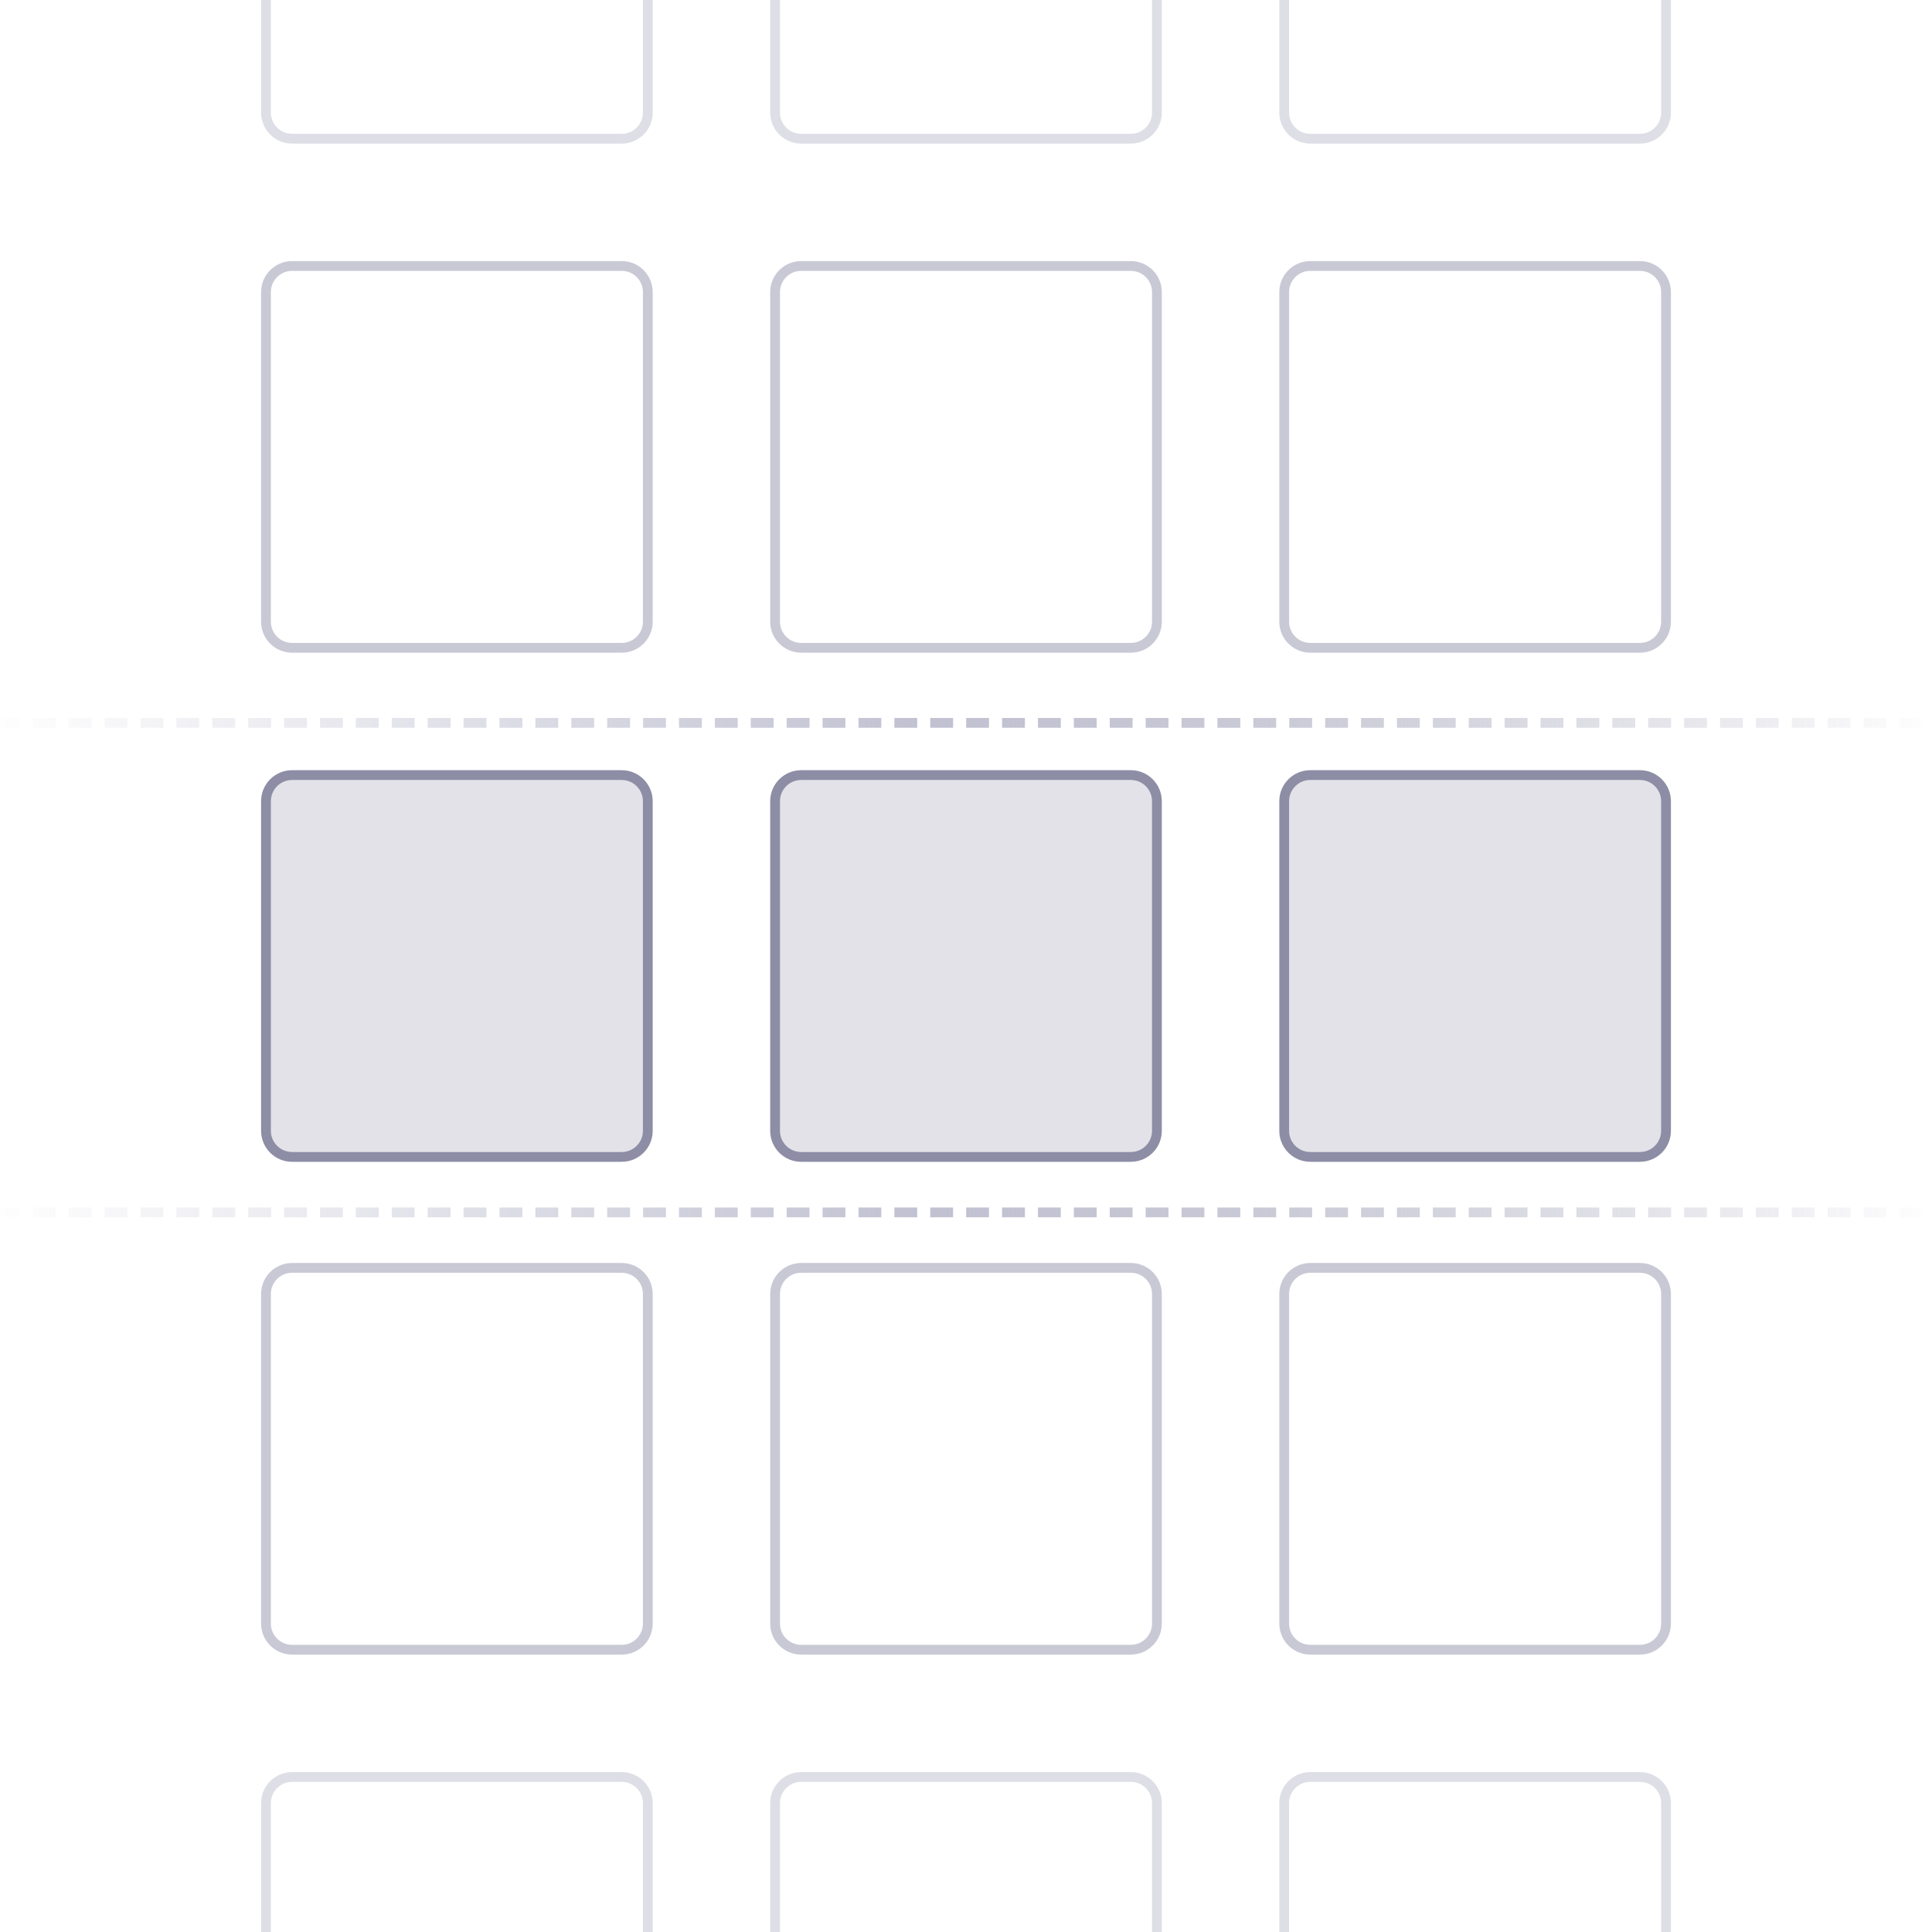
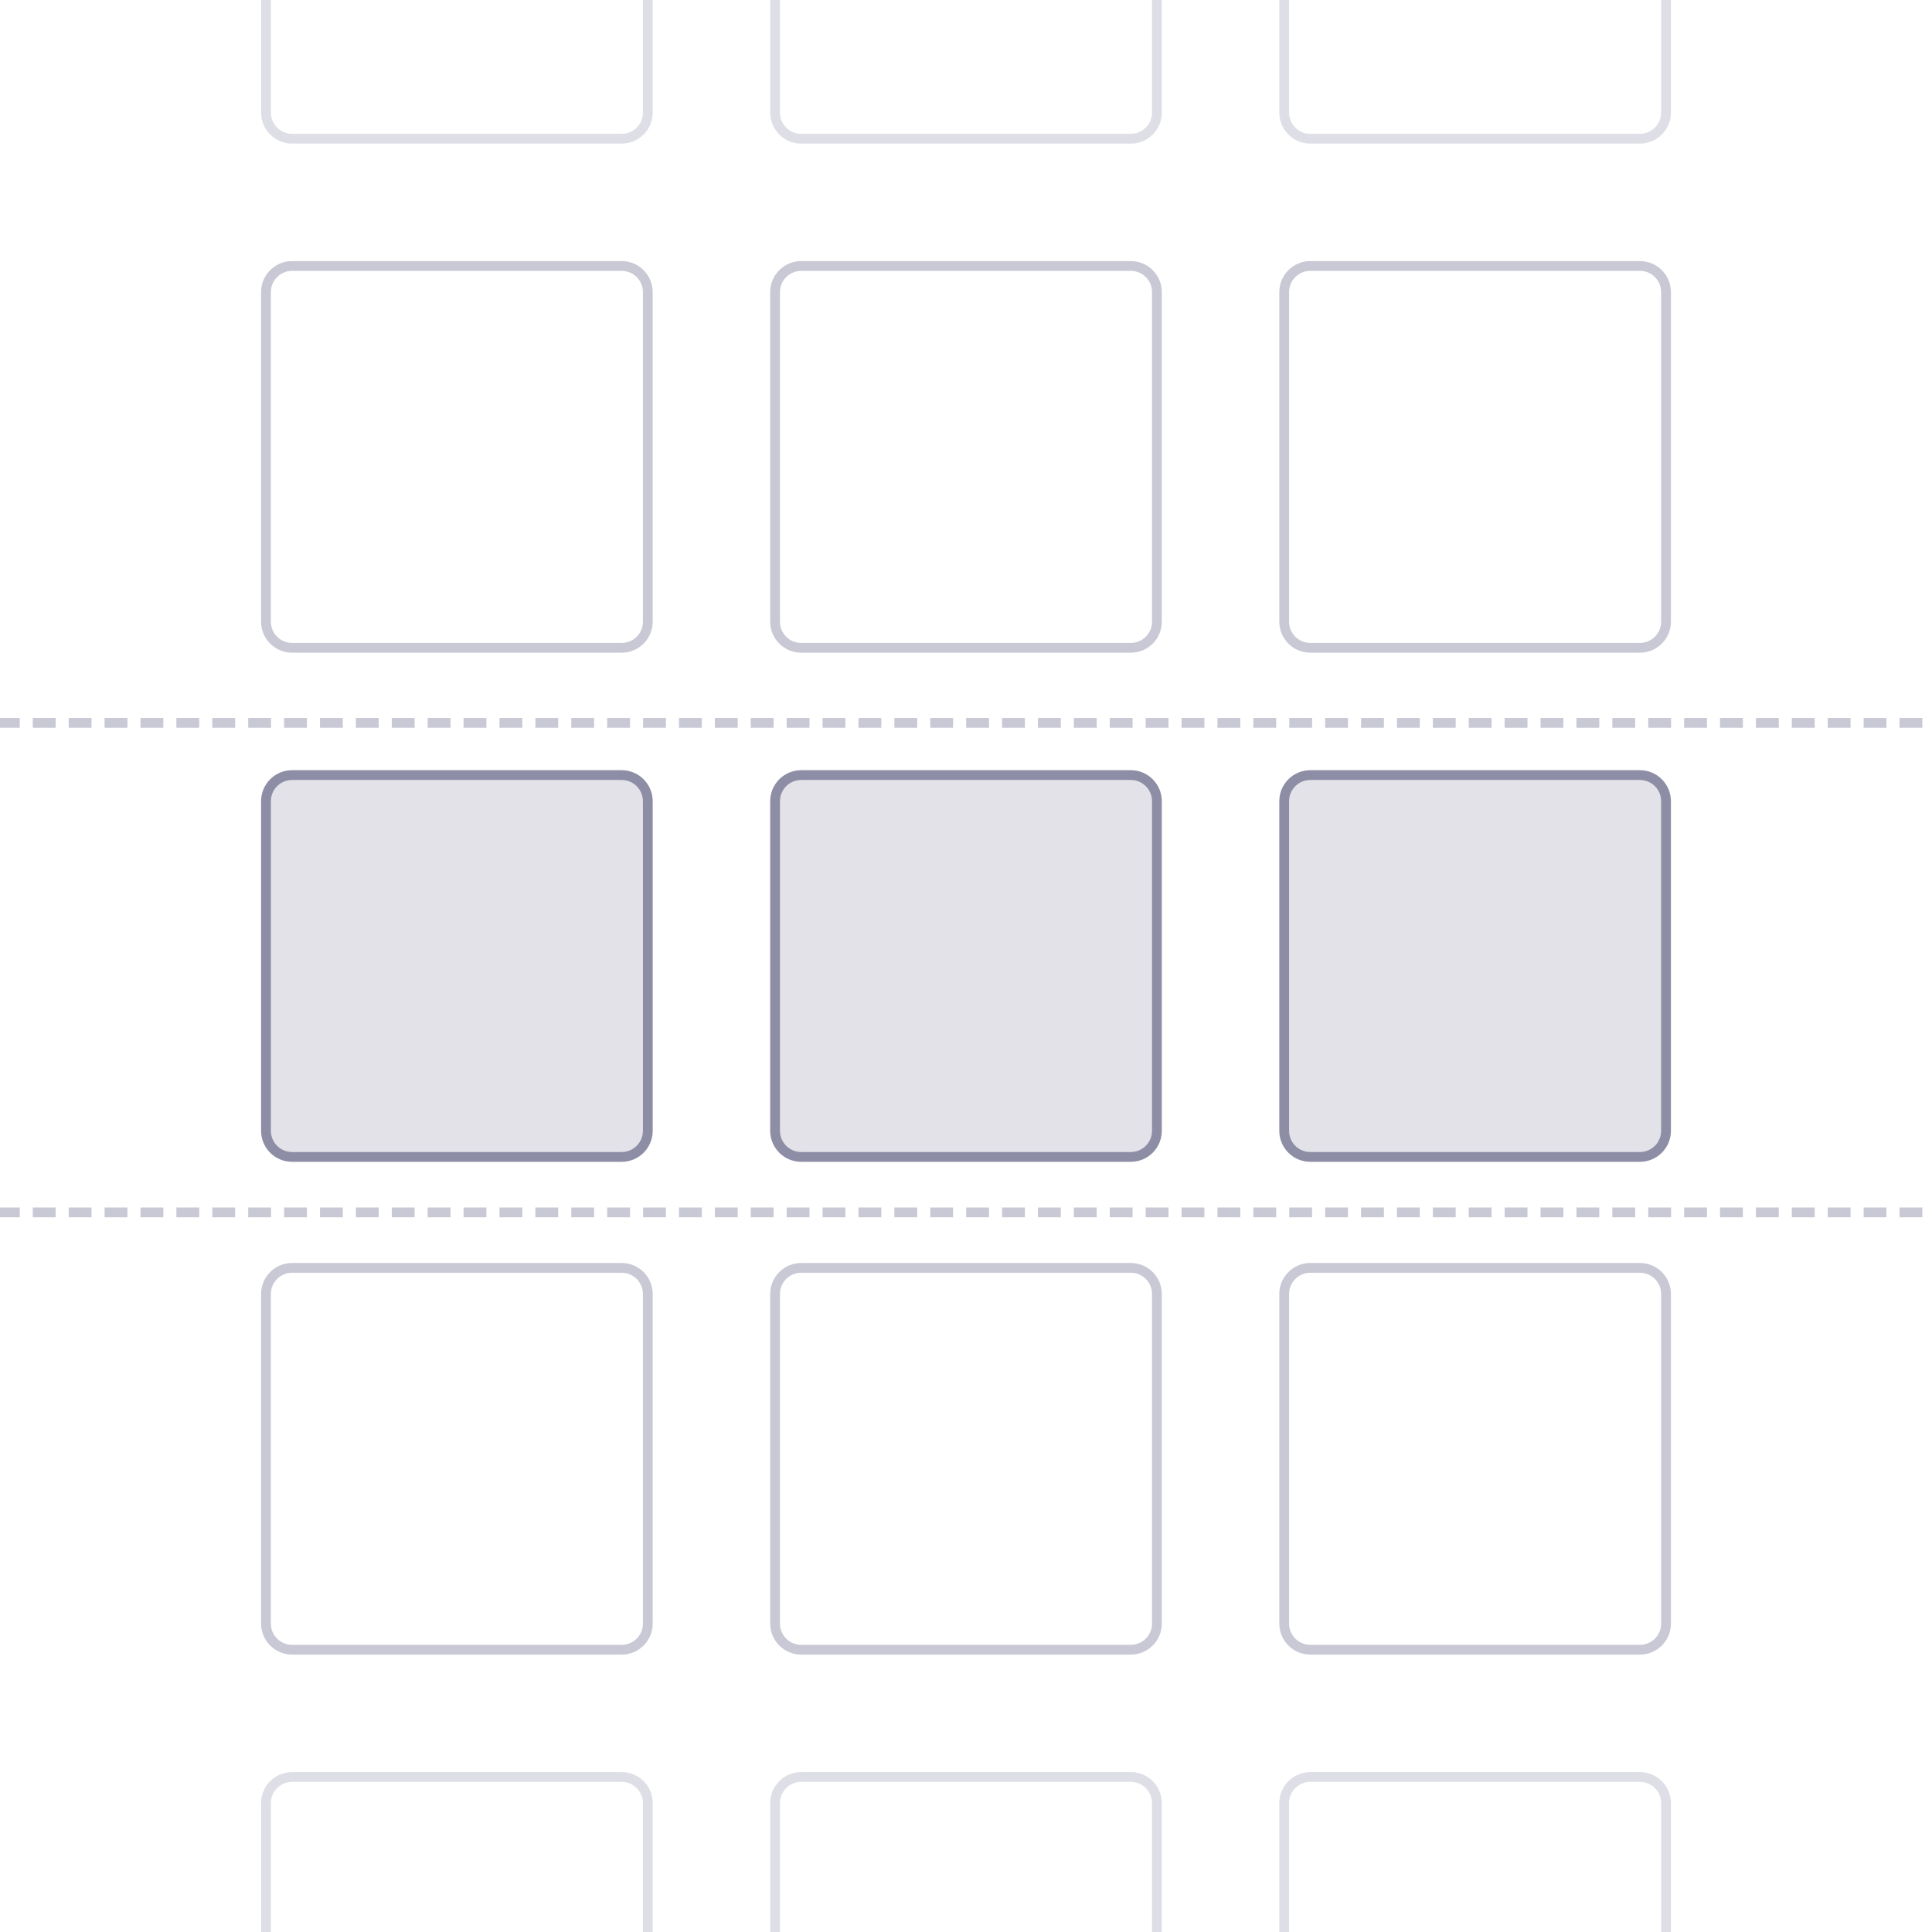
<svg xmlns="http://www.w3.org/2000/svg" width="592px" height="592px" viewBox="0 0 592 592" version="1.1">
-   <defs>
-     <linearGradient x1="100%" y1="50%" x2="0%" y2="50%" id="linearGradient-1">
-       <stop stop-color="#8D8DA6" stop-opacity="0" offset="0%" />
-       <stop stop-color="#C1C1D2" offset="51.861%" />
-       <stop stop-color="#C1C1D2" stop-opacity="0" offset="100%" />
-     </linearGradient>
-   </defs>
  <g stroke="none" stroke-width="1" fill="none" fill-rule="evenodd">
    <rect stroke="#C9C9D6" stroke-width="3" x="81.5" y="81.5" width="117" height="117" rx="8" />
    <rect stroke="#DEDEE6" stroke-width="3" x="81.5" y="-74.5" width="117" height="117" rx="8" />
    <rect stroke="#DEDEE6" stroke-width="3" x="81.5" y="544.5" width="117" height="117" rx="8" />
    <rect stroke="#C9C9D6" stroke-width="3" x="81.5" y="388.5" width="117" height="117" rx="8" />
    <rect stroke="#C9C9D6" stroke-width="3" x="237.5" y="81.5" width="117" height="117" rx="8" />
    <rect stroke="#DEDEE6" stroke-width="3" x="237.5" y="-74.5" width="117" height="117" rx="8" />
    <rect stroke="#DEDEE6" stroke-width="3" x="237.5" y="544.5" width="117" height="117" rx="8" />
    <rect stroke="#C9C9D6" stroke-width="3" x="237.5" y="388.5" width="117" height="117" rx="8" />
    <rect stroke="#C9C9D6" stroke-width="3" x="393.5" y="81.5" width="117" height="117" rx="8" />
    <rect stroke="#DEDEE6" stroke-width="3" x="393.5" y="-74.5" width="117" height="117" rx="8" />
    <rect stroke="#DEDEE6" stroke-width="3" x="393.5" y="544.5" width="117" height="117" rx="8" />
    <rect stroke="#C9C9D6" stroke-width="3" x="393.5" y="388.5" width="117" height="117" rx="8" />
    <rect stroke="#8D8DA6" stroke-width="3" fill-opacity="0.25" fill="#8D8DA6" x="81.5" y="237.5" width="117" height="117" rx="8" />
    <rect stroke="#8D8DA6" stroke-width="3" fill-opacity="0.25" fill="#8D8DA6" x="237.5" y="237.5" width="117" height="117" rx="8" />
    <rect stroke="#8D8DA6" stroke-width="3" fill-opacity="0.25" fill="#8D8DA6" x="393.5" y="237.5" width="117" height="117" rx="8" />
-     <path d="M-0.951,370 L-0.951,373 L6.049,373 L6.049,370 L-0.951,370 Z M10.049,370 L10.049,373 L17.049,373 L17.049,370 L10.049,370 Z M21.049,370 L21.049,373 L28.049,373 L28.049,370 L21.049,370 Z M32.049,370 L32.049,373 L39.049,373 L39.049,370 L32.049,370 Z M43.049,370 L43.049,373 L50.049,373 L50.049,370 L43.049,370 Z M54.049,370 L54.049,373 L61.049,373 L61.049,370 L54.049,370 Z M65.049,370 L65.049,373 L72.049,373 L72.049,370 L65.049,370 Z M76.049,370 L76.049,373 L83.049,373 L83.049,370 L76.049,370 Z M87.049,370 L87.049,373 L94.049,373 L94.049,370 L87.049,370 Z M98.049,370 L98.049,373 L105.049,373 L105.049,370 L98.049,370 Z M109.049,370 L109.049,373 L116.049,373 L116.049,370 L109.049,370 Z M120.049,370 L120.049,373 L127.049,373 L127.049,370 L120.049,370 Z M131.049,370 L131.049,373 L138.049,373 L138.049,370 L131.049,370 Z M142.049,370 L142.049,373 L149.049,373 L149.049,370 L142.049,370 Z M153.049,370 L153.049,373 L160.049,373 L160.049,370 L153.049,370 Z M164.049,370 L164.049,373 L171.049,373 L171.049,370 L164.049,370 Z M175.049,370 L175.049,373 L182.049,373 L182.049,370 L175.049,370 Z M186.049,370 L186.049,373 L193.049,373 L193.049,370 L186.049,370 Z M197.049,370 L197.049,373 L204.049,373 L204.049,370 L197.049,370 Z M208.049,370 L208.049,373 L215.049,373 L215.049,370 L208.049,370 Z M219.049,370 L219.049,373 L226.049,373 L226.049,370 L219.049,370 Z M230.049,370 L230.049,373 L237.049,373 L237.049,370 L230.049,370 Z M241.049,370 L241.049,373 L248.049,373 L248.049,370 L241.049,370 Z M252.049,370 L252.049,373 L259.049,373 L259.049,370 L252.049,370 Z M263.049,370 L263.049,373 L270.049,373 L270.049,370 L263.049,370 Z M274.049,370 L274.049,373 L281.049,373 L281.049,370 L274.049,370 Z M285.049,370 L285.049,373 L292.049,373 L292.049,370 L285.049,370 Z M296.049,370 L296.049,373 L303.049,373 L303.049,370 L296.049,370 Z M307.049,370 L307.049,373 L314.049,373 L314.049,370 L307.049,370 Z M318.049,370 L318.049,373 L325.049,373 L325.049,370 L318.049,370 Z M329.049,370 L329.049,373 L336.049,373 L336.049,370 L329.049,370 Z M340.049,370 L340.049,373 L347.049,373 L347.049,370 L340.049,370 Z M351.049,370 L351.049,373 L358.049,373 L358.049,370 L351.049,370 Z M362.049,370 L362.049,373 L369.049,373 L369.049,370 L362.049,370 Z M373.049,370 L373.049,373 L380.049,373 L380.049,370 L373.049,370 Z M384.049,370 L384.049,373 L391.049,373 L391.049,370 L384.049,370 Z M395.049,370 L395.049,373 L402.049,373 L402.049,370 L395.049,370 Z M406.049,370 L406.049,373 L413.049,373 L413.049,370 L406.049,370 Z M417.049,370 L417.049,373 L424.049,373 L424.049,370 L417.049,370 Z M428.049,370 L428.049,373 L435.049,373 L435.049,370 L428.049,370 Z M439.049,370 L439.049,373 L446.049,373 L446.049,370 L439.049,370 Z M450.049,370 L450.049,373 L457.049,373 L457.049,370 L450.049,370 Z M461.049,370 L461.049,373 L468.049,373 L468.049,370 L461.049,370 Z M472.049,370 L472.049,373 L479.049,373 L479.049,370 L472.049,370 Z M483.049,370 L483.049,373 L490.049,373 L490.049,370 L483.049,370 Z M494.049,370 L494.049,373 L501.049,373 L501.049,370 L494.049,370 Z M505.049,370 L505.049,373 L512.049,373 L512.049,370 L505.049,370 Z M516.049,370 L516.049,373 L523.049,373 L523.049,370 L516.049,370 Z M527.049,370 L527.049,373 L534.049,373 L534.049,370 L527.049,370 Z M538.049,370 L538.049,373 L545.049,373 L545.049,370 L538.049,370 Z M549.049,370 L549.049,373 L556.049,373 L556.049,370 L549.049,370 Z M560.049,370 L560.049,373 L567.049,373 L567.049,370 L560.049,370 Z M571.049,370 L571.049,373 L578.049,373 L578.049,370 L571.049,370 Z M582.049,370 L582.049,373 L589.049,373 L589.049,370 L582.049,370 Z" fill="url(#linearGradient-1)" fill-rule="nonzero" />
-     <path d="M-0.951,220 L-0.951,223 L6.049,223 L6.049,220 L-0.951,220 Z M10.049,220 L10.049,223 L17.049,223 L17.049,220 L10.049,220 Z M21.049,220 L21.049,223 L28.049,223 L28.049,220 L21.049,220 Z M32.049,220 L32.049,223 L39.049,223 L39.049,220 L32.049,220 Z M43.049,220 L43.049,223 L50.049,223 L50.049,220 L43.049,220 Z M54.049,220 L54.049,223 L61.049,223 L61.049,220 L54.049,220 Z M65.049,220 L65.049,223 L72.049,223 L72.049,220 L65.049,220 Z M76.049,220 L76.049,223 L83.049,223 L83.049,220 L76.049,220 Z M87.049,220 L87.049,223 L94.049,223 L94.049,220 L87.049,220 Z M98.049,220 L98.049,223 L105.049,223 L105.049,220 L98.049,220 Z M109.049,220 L109.049,223 L116.049,223 L116.049,220 L109.049,220 Z M120.049,220 L120.049,223 L127.049,223 L127.049,220 L120.049,220 Z M131.049,220 L131.049,223 L138.049,223 L138.049,220 L131.049,220 Z M142.049,220 L142.049,223 L149.049,223 L149.049,220 L142.049,220 Z M153.049,220 L153.049,223 L160.049,223 L160.049,220 L153.049,220 Z M164.049,220 L164.049,223 L171.049,223 L171.049,220 L164.049,220 Z M175.049,220 L175.049,223 L182.049,223 L182.049,220 L175.049,220 Z M186.049,220 L186.049,223 L193.049,223 L193.049,220 L186.049,220 Z M197.049,220 L197.049,223 L204.049,223 L204.049,220 L197.049,220 Z M208.049,220 L208.049,223 L215.049,223 L215.049,220 L208.049,220 Z M219.049,220 L219.049,223 L226.049,223 L226.049,220 L219.049,220 Z M230.049,220 L230.049,223 L237.049,223 L237.049,220 L230.049,220 Z M241.049,220 L241.049,223 L248.049,223 L248.049,220 L241.049,220 Z M252.049,220 L252.049,223 L259.049,223 L259.049,220 L252.049,220 Z M263.049,220 L263.049,223 L270.049,223 L270.049,220 L263.049,220 Z M274.049,220 L274.049,223 L281.049,223 L281.049,220 L274.049,220 Z M285.049,220 L285.049,223 L292.049,223 L292.049,220 L285.049,220 Z M296.049,220 L296.049,223 L303.049,223 L303.049,220 L296.049,220 Z M307.049,220 L307.049,223 L314.049,223 L314.049,220 L307.049,220 Z M318.049,220 L318.049,223 L325.049,223 L325.049,220 L318.049,220 Z M329.049,220 L329.049,223 L336.049,223 L336.049,220 L329.049,220 Z M340.049,220 L340.049,223 L347.049,223 L347.049,220 L340.049,220 Z M351.049,220 L351.049,223 L358.049,223 L358.049,220 L351.049,220 Z M362.049,220 L362.049,223 L369.049,223 L369.049,220 L362.049,220 Z M373.049,220 L373.049,223 L380.049,223 L380.049,220 L373.049,220 Z M384.049,220 L384.049,223 L391.049,223 L391.049,220 L384.049,220 Z M395.049,220 L395.049,223 L402.049,223 L402.049,220 L395.049,220 Z M406.049,220 L406.049,223 L413.049,223 L413.049,220 L406.049,220 Z M417.049,220 L417.049,223 L424.049,223 L424.049,220 L417.049,220 Z M428.049,220 L428.049,223 L435.049,223 L435.049,220 L428.049,220 Z M439.049,220 L439.049,223 L446.049,223 L446.049,220 L439.049,220 Z M450.049,220 L450.049,223 L457.049,223 L457.049,220 L450.049,220 Z M461.049,220 L461.049,223 L468.049,223 L468.049,220 L461.049,220 Z M472.049,220 L472.049,223 L479.049,223 L479.049,220 L472.049,220 Z M483.049,220 L483.049,223 L490.049,223 L490.049,220 L483.049,220 Z M494.049,220 L494.049,223 L501.049,223 L501.049,220 L494.049,220 Z M505.049,220 L505.049,223 L512.049,223 L512.049,220 L505.049,220 Z M516.049,220 L516.049,223 L523.049,223 L523.049,220 L516.049,220 Z M527.049,220 L527.049,223 L534.049,223 L534.049,220 L527.049,220 Z M538.049,220 L538.049,223 L545.049,223 L545.049,220 L538.049,220 Z M549.049,220 L549.049,223 L556.049,223 L556.049,220 L549.049,220 Z M560.049,220 L560.049,223 L567.049,223 L567.049,220 L560.049,220 Z M571.049,220 L571.049,223 L578.049,223 L578.049,220 L571.049,220 Z M582.049,220 L582.049,223 L589.049,223 L589.049,220 L582.049,220 Z" fill="url(#linearGradient-1)" fill-rule="nonzero" />
+     <path d="M-0.951,370 L-0.951,373 L6.049,373 L6.049,370 L-0.951,370 Z M10.049,370 L10.049,373 L17.049,373 L17.049,370 L10.049,370 Z M21.049,370 L21.049,373 L28.049,373 L28.049,370 L21.049,370 Z M32.049,370 L32.049,373 L39.049,373 L39.049,370 L32.049,370 Z M43.049,370 L43.049,373 L50.049,373 L50.049,370 L43.049,370 Z M54.049,370 L54.049,373 L61.049,373 L61.049,370 L54.049,370 Z M65.049,370 L65.049,373 L72.049,373 L72.049,370 L65.049,370 Z M76.049,370 L76.049,373 L83.049,373 L83.049,370 L76.049,370 Z M87.049,370 L87.049,373 L94.049,373 L94.049,370 L87.049,370 Z M98.049,370 L98.049,373 L105.049,373 L105.049,370 L98.049,370 Z M109.049,370 L109.049,373 L116.049,373 L116.049,370 L109.049,370 Z M120.049,370 L120.049,373 L127.049,373 L127.049,370 L120.049,370 Z M131.049,370 L131.049,373 L138.049,373 L138.049,370 L131.049,370 Z M142.049,370 L142.049,373 L149.049,373 L149.049,370 L142.049,370 Z M153.049,370 L153.049,373 L160.049,373 L160.049,370 L153.049,370 Z M164.049,370 L164.049,373 L171.049,373 L171.049,370 L164.049,370 Z M175.049,370 L175.049,373 L182.049,373 L182.049,370 L175.049,370 Z M186.049,370 L186.049,373 L193.049,373 L193.049,370 L186.049,370 Z M197.049,370 L197.049,373 L204.049,373 L204.049,370 L197.049,370 Z M208.049,370 L208.049,373 L215.049,373 L215.049,370 L208.049,370 Z M219.049,370 L219.049,373 L226.049,373 L226.049,370 L219.049,370 Z M230.049,370 L230.049,373 L237.049,373 L237.049,370 L230.049,370 Z M241.049,370 L241.049,373 L248.049,373 L248.049,370 L241.049,370 Z M252.049,370 L252.049,373 L259.049,373 L259.049,370 L252.049,370 Z M263.049,370 L263.049,373 L270.049,373 L270.049,370 L263.049,370 Z M274.049,370 L274.049,373 L281.049,373 L281.049,370 L274.049,370 Z M285.049,370 L285.049,373 L292.049,373 L292.049,370 L285.049,370 Z M296.049,370 L296.049,373 L303.049,373 L303.049,370 L296.049,370 Z M307.049,370 L307.049,373 L314.049,373 L314.049,370 L307.049,370 Z M318.049,370 L318.049,373 L325.049,373 L325.049,370 L318.049,370 Z M329.049,370 L329.049,373 L336.049,373 L336.049,370 L329.049,370 Z M340.049,370 L340.049,373 L347.049,373 L347.049,370 L340.049,370 Z M351.049,370 L351.049,373 L358.049,373 L358.049,370 L351.049,370 Z M362.049,370 L362.049,373 L369.049,373 L369.049,370 L362.049,370 Z M373.049,370 L373.049,373 L380.049,373 L380.049,370 L373.049,370 Z M384.049,370 L384.049,373 L391.049,373 L391.049,370 L384.049,370 Z M395.049,370 L395.049,373 L402.049,373 L402.049,370 L395.049,370 Z M406.049,370 L406.049,373 L413.049,373 L413.049,370 L406.049,370 Z M417.049,370 L417.049,373 L424.049,373 L424.049,370 L417.049,370 Z M428.049,370 L428.049,373 L435.049,373 L435.049,370 L428.049,370 Z M439.049,370 L439.049,373 L446.049,373 L446.049,370 L439.049,370 Z M450.049,370 L450.049,373 L457.049,373 L457.049,370 L450.049,370 Z M461.049,370 L461.049,373 L468.049,373 L468.049,370 L461.049,370 Z M472.049,370 L472.049,373 L479.049,373 L479.049,370 L472.049,370 Z M483.049,370 L483.049,373 L490.049,373 L490.049,370 L483.049,370 Z M494.049,370 L494.049,373 L501.049,373 L501.049,370 L494.049,370 Z M505.049,370 L505.049,373 L512.049,373 L512.049,370 L505.049,370 Z M516.049,370 L516.049,373 L523.049,373 L523.049,370 L516.049,370 Z M527.049,370 L527.049,373 L534.049,373 L534.049,370 L527.049,370 Z M538.049,370 L538.049,373 L545.049,373 L545.049,370 L538.049,370 Z M549.049,370 L549.049,373 L556.049,373 L556.049,370 L549.049,370 Z M560.049,370 L560.049,373 L567.049,373 L567.049,370 L560.049,370 Z M571.049,370 L571.049,373 L578.049,373 L578.049,370 L571.049,370 Z M582.049,370 L582.049,373 L589.049,373 L589.049,370 L582.049,370 Z" fill="#C9C9D6" fill-rule="nonzero" />
+     <path d="M-0.951,220 L-0.951,223 L6.049,223 L6.049,220 L-0.951,220 Z M10.049,220 L10.049,223 L17.049,223 L17.049,220 L10.049,220 Z M21.049,220 L21.049,223 L28.049,223 L28.049,220 L21.049,220 Z M32.049,220 L32.049,223 L39.049,223 L39.049,220 L32.049,220 Z M43.049,220 L43.049,223 L50.049,223 L50.049,220 L43.049,220 Z M54.049,220 L54.049,223 L61.049,223 L61.049,220 L54.049,220 Z M65.049,220 L65.049,223 L72.049,223 L72.049,220 L65.049,220 Z M76.049,220 L76.049,223 L83.049,223 L83.049,220 L76.049,220 Z M87.049,220 L87.049,223 L94.049,223 L94.049,220 L87.049,220 Z M98.049,220 L98.049,223 L105.049,223 L105.049,220 L98.049,220 Z M109.049,220 L109.049,223 L116.049,223 L116.049,220 L109.049,220 Z M120.049,220 L120.049,223 L127.049,223 L127.049,220 L120.049,220 Z M131.049,220 L131.049,223 L138.049,223 L138.049,220 L131.049,220 Z M142.049,220 L142.049,223 L149.049,223 L149.049,220 L142.049,220 Z M153.049,220 L153.049,223 L160.049,223 L160.049,220 L153.049,220 Z M164.049,220 L164.049,223 L171.049,223 L171.049,220 L164.049,220 Z M175.049,220 L175.049,223 L182.049,223 L182.049,220 L175.049,220 Z M186.049,220 L186.049,223 L193.049,223 L193.049,220 L186.049,220 Z M197.049,220 L197.049,223 L204.049,223 L204.049,220 L197.049,220 Z M208.049,220 L208.049,223 L215.049,223 L215.049,220 L208.049,220 Z M219.049,220 L219.049,223 L226.049,223 L226.049,220 L219.049,220 Z M230.049,220 L230.049,223 L237.049,223 L237.049,220 L230.049,220 Z M241.049,220 L241.049,223 L248.049,223 L248.049,220 L241.049,220 Z M252.049,220 L252.049,223 L259.049,223 L259.049,220 L252.049,220 Z M263.049,220 L263.049,223 L270.049,223 L270.049,220 L263.049,220 Z M274.049,220 L274.049,223 L281.049,223 L281.049,220 L274.049,220 Z M285.049,220 L285.049,223 L292.049,223 L292.049,220 L285.049,220 Z M296.049,220 L296.049,223 L303.049,223 L303.049,220 L296.049,220 Z M307.049,220 L307.049,223 L314.049,223 L314.049,220 L307.049,220 Z M318.049,220 L318.049,223 L325.049,223 L325.049,220 L318.049,220 Z M329.049,220 L329.049,223 L336.049,223 L336.049,220 L329.049,220 Z M340.049,220 L340.049,223 L347.049,223 L347.049,220 L340.049,220 Z M351.049,220 L351.049,223 L358.049,223 L358.049,220 L351.049,220 Z M362.049,220 L362.049,223 L369.049,223 L369.049,220 L362.049,220 Z M373.049,220 L373.049,223 L380.049,223 L380.049,220 L373.049,220 Z M384.049,220 L384.049,223 L391.049,223 L391.049,220 L384.049,220 Z M395.049,220 L395.049,223 L402.049,223 L402.049,220 L395.049,220 Z M406.049,220 L406.049,223 L413.049,223 L413.049,220 L406.049,220 Z M417.049,220 L417.049,223 L424.049,223 L424.049,220 L417.049,220 Z M428.049,220 L428.049,223 L435.049,223 L435.049,220 L428.049,220 Z M439.049,220 L439.049,223 L446.049,223 L446.049,220 L439.049,220 Z M450.049,220 L450.049,223 L457.049,223 L457.049,220 L450.049,220 Z M461.049,220 L461.049,223 L468.049,223 L468.049,220 L461.049,220 Z M472.049,220 L472.049,223 L479.049,223 L479.049,220 L472.049,220 Z M483.049,220 L483.049,223 L490.049,223 L490.049,220 L483.049,220 Z M494.049,220 L494.049,223 L501.049,223 L501.049,220 L494.049,220 Z M505.049,220 L505.049,223 L512.049,223 L512.049,220 L505.049,220 Z M516.049,220 L516.049,223 L523.049,223 L523.049,220 L516.049,220 Z M527.049,220 L527.049,223 L534.049,223 L534.049,220 L527.049,220 Z M538.049,220 L538.049,223 L545.049,223 L545.049,220 L538.049,220 Z M549.049,220 L549.049,223 L556.049,223 L556.049,220 L549.049,220 Z M560.049,220 L560.049,223 L567.049,223 L567.049,220 L560.049,220 Z M571.049,220 L571.049,223 L578.049,223 L578.049,220 L571.049,220 Z M582.049,220 L582.049,223 L589.049,223 L589.049,220 L582.049,220 Z" fill="#C9C9D6" fill-rule="nonzero" />
  </g>
</svg>
